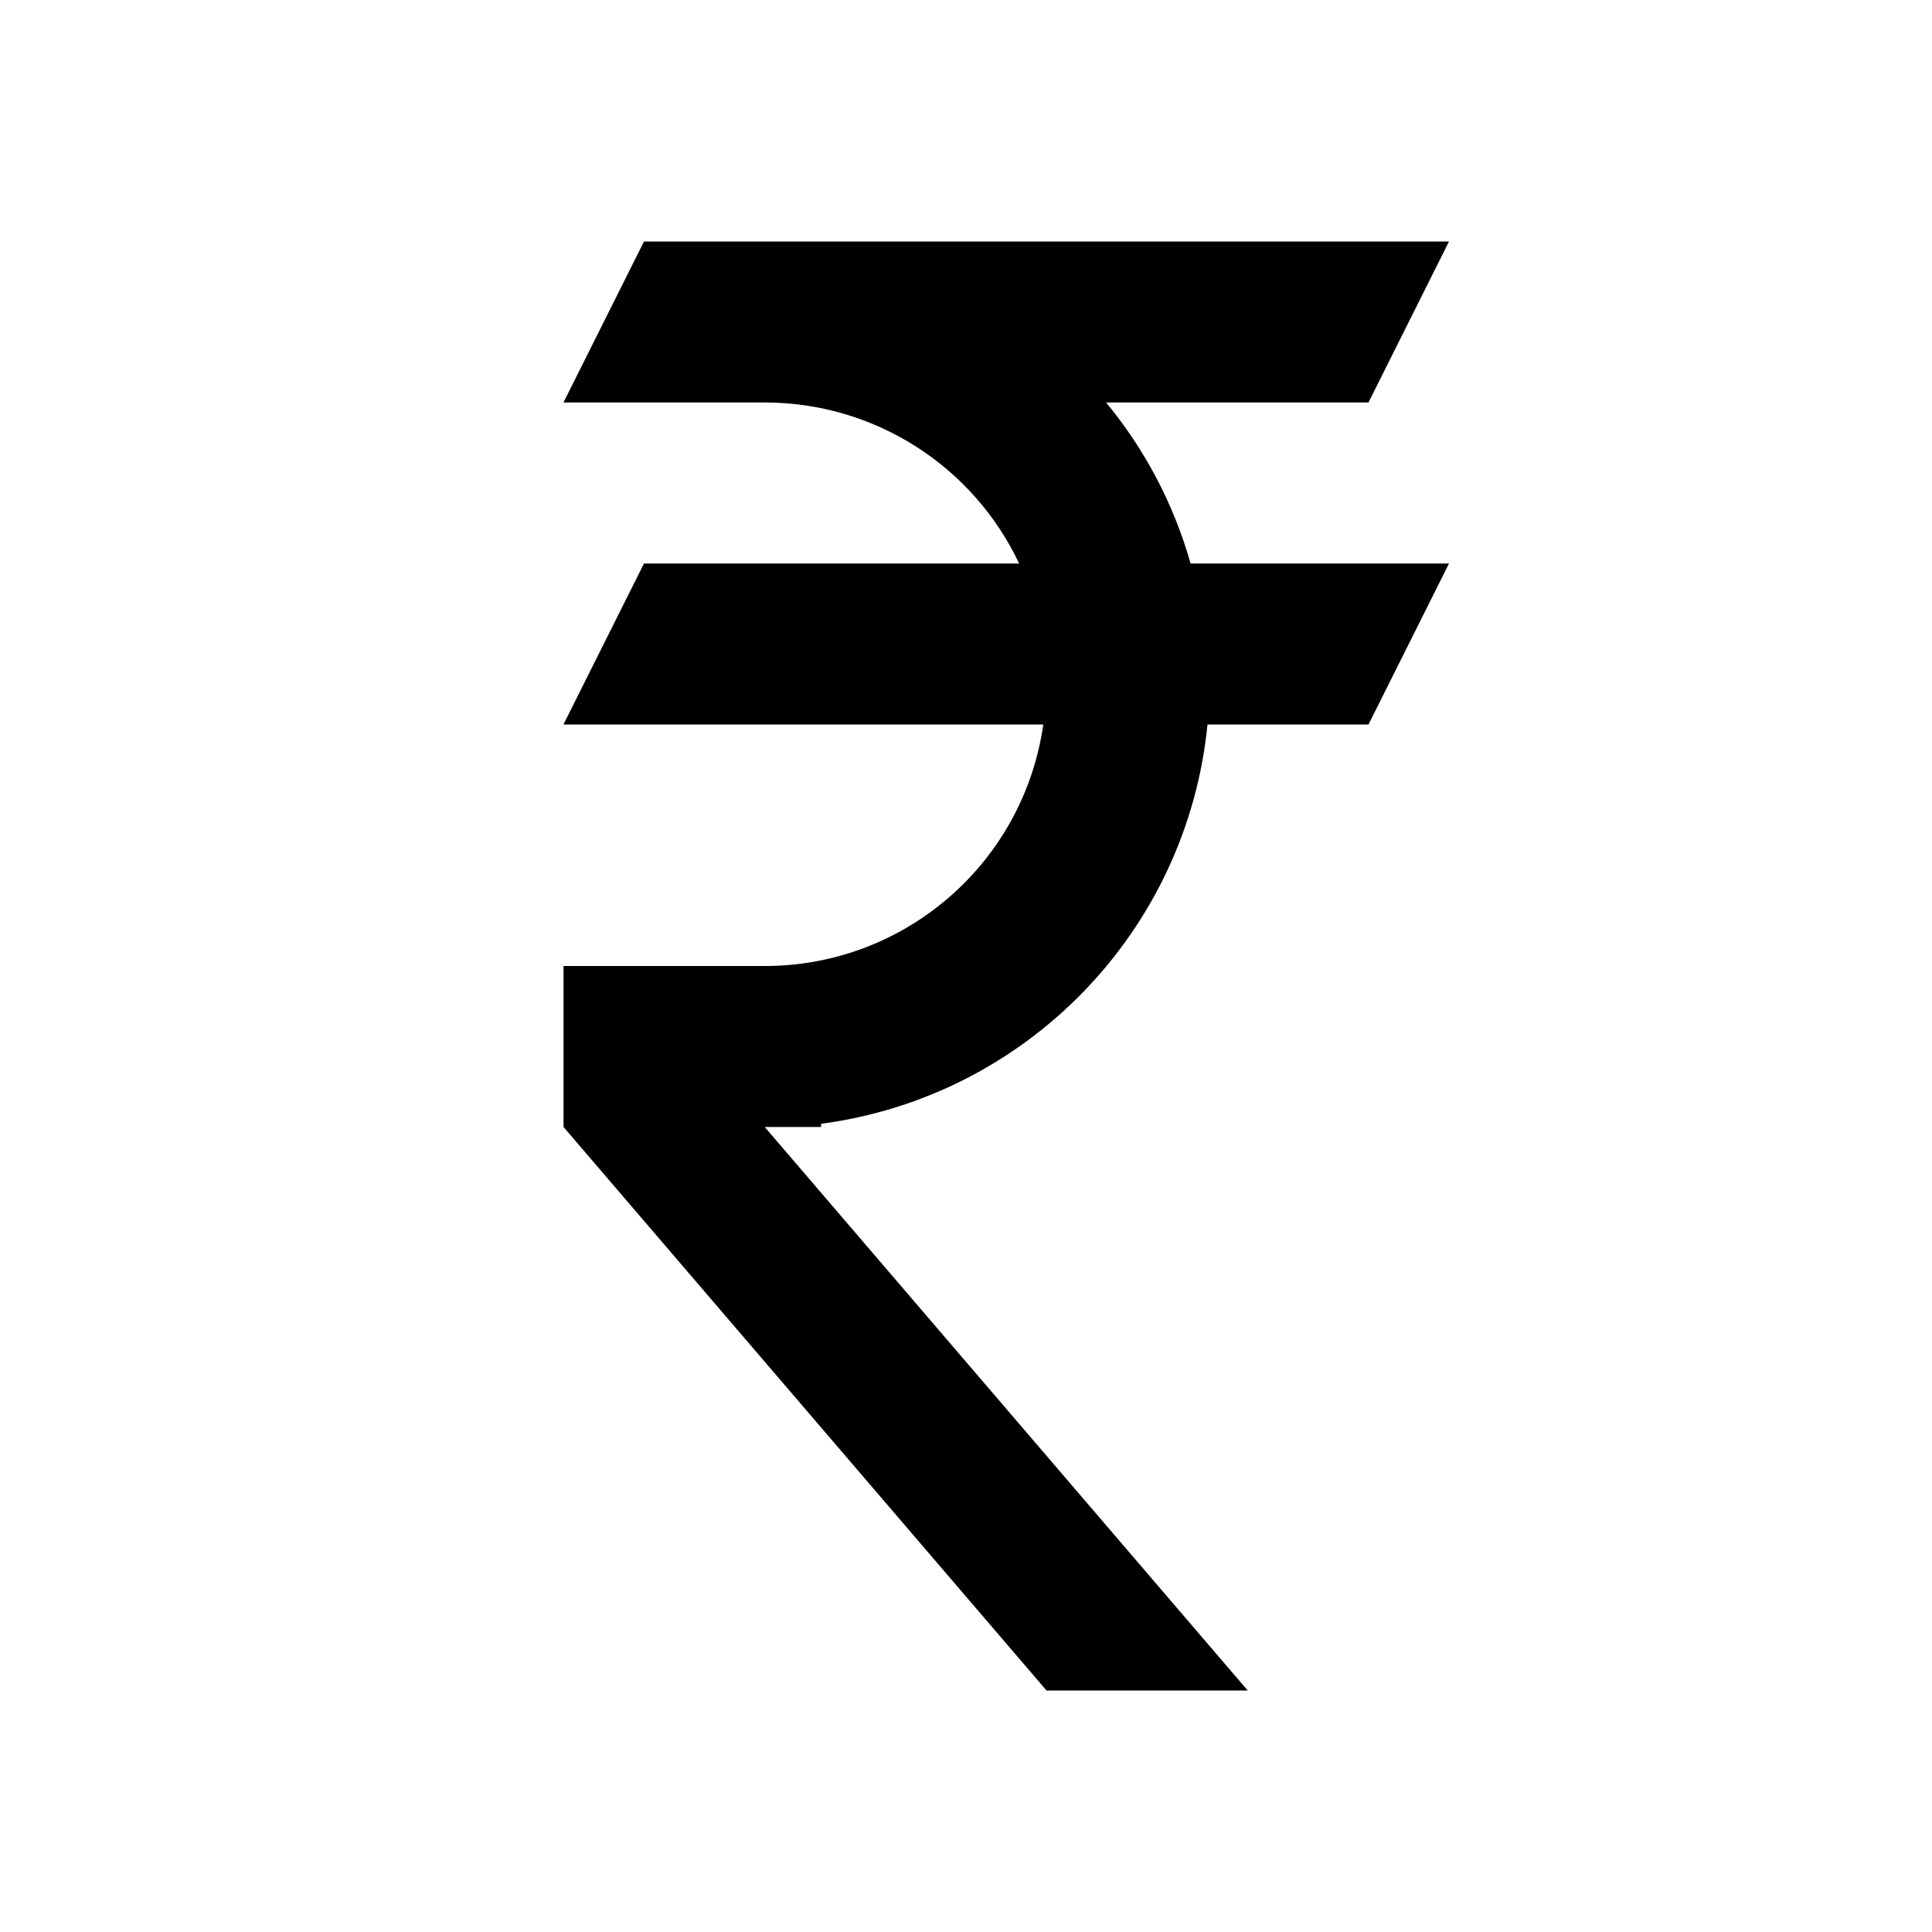
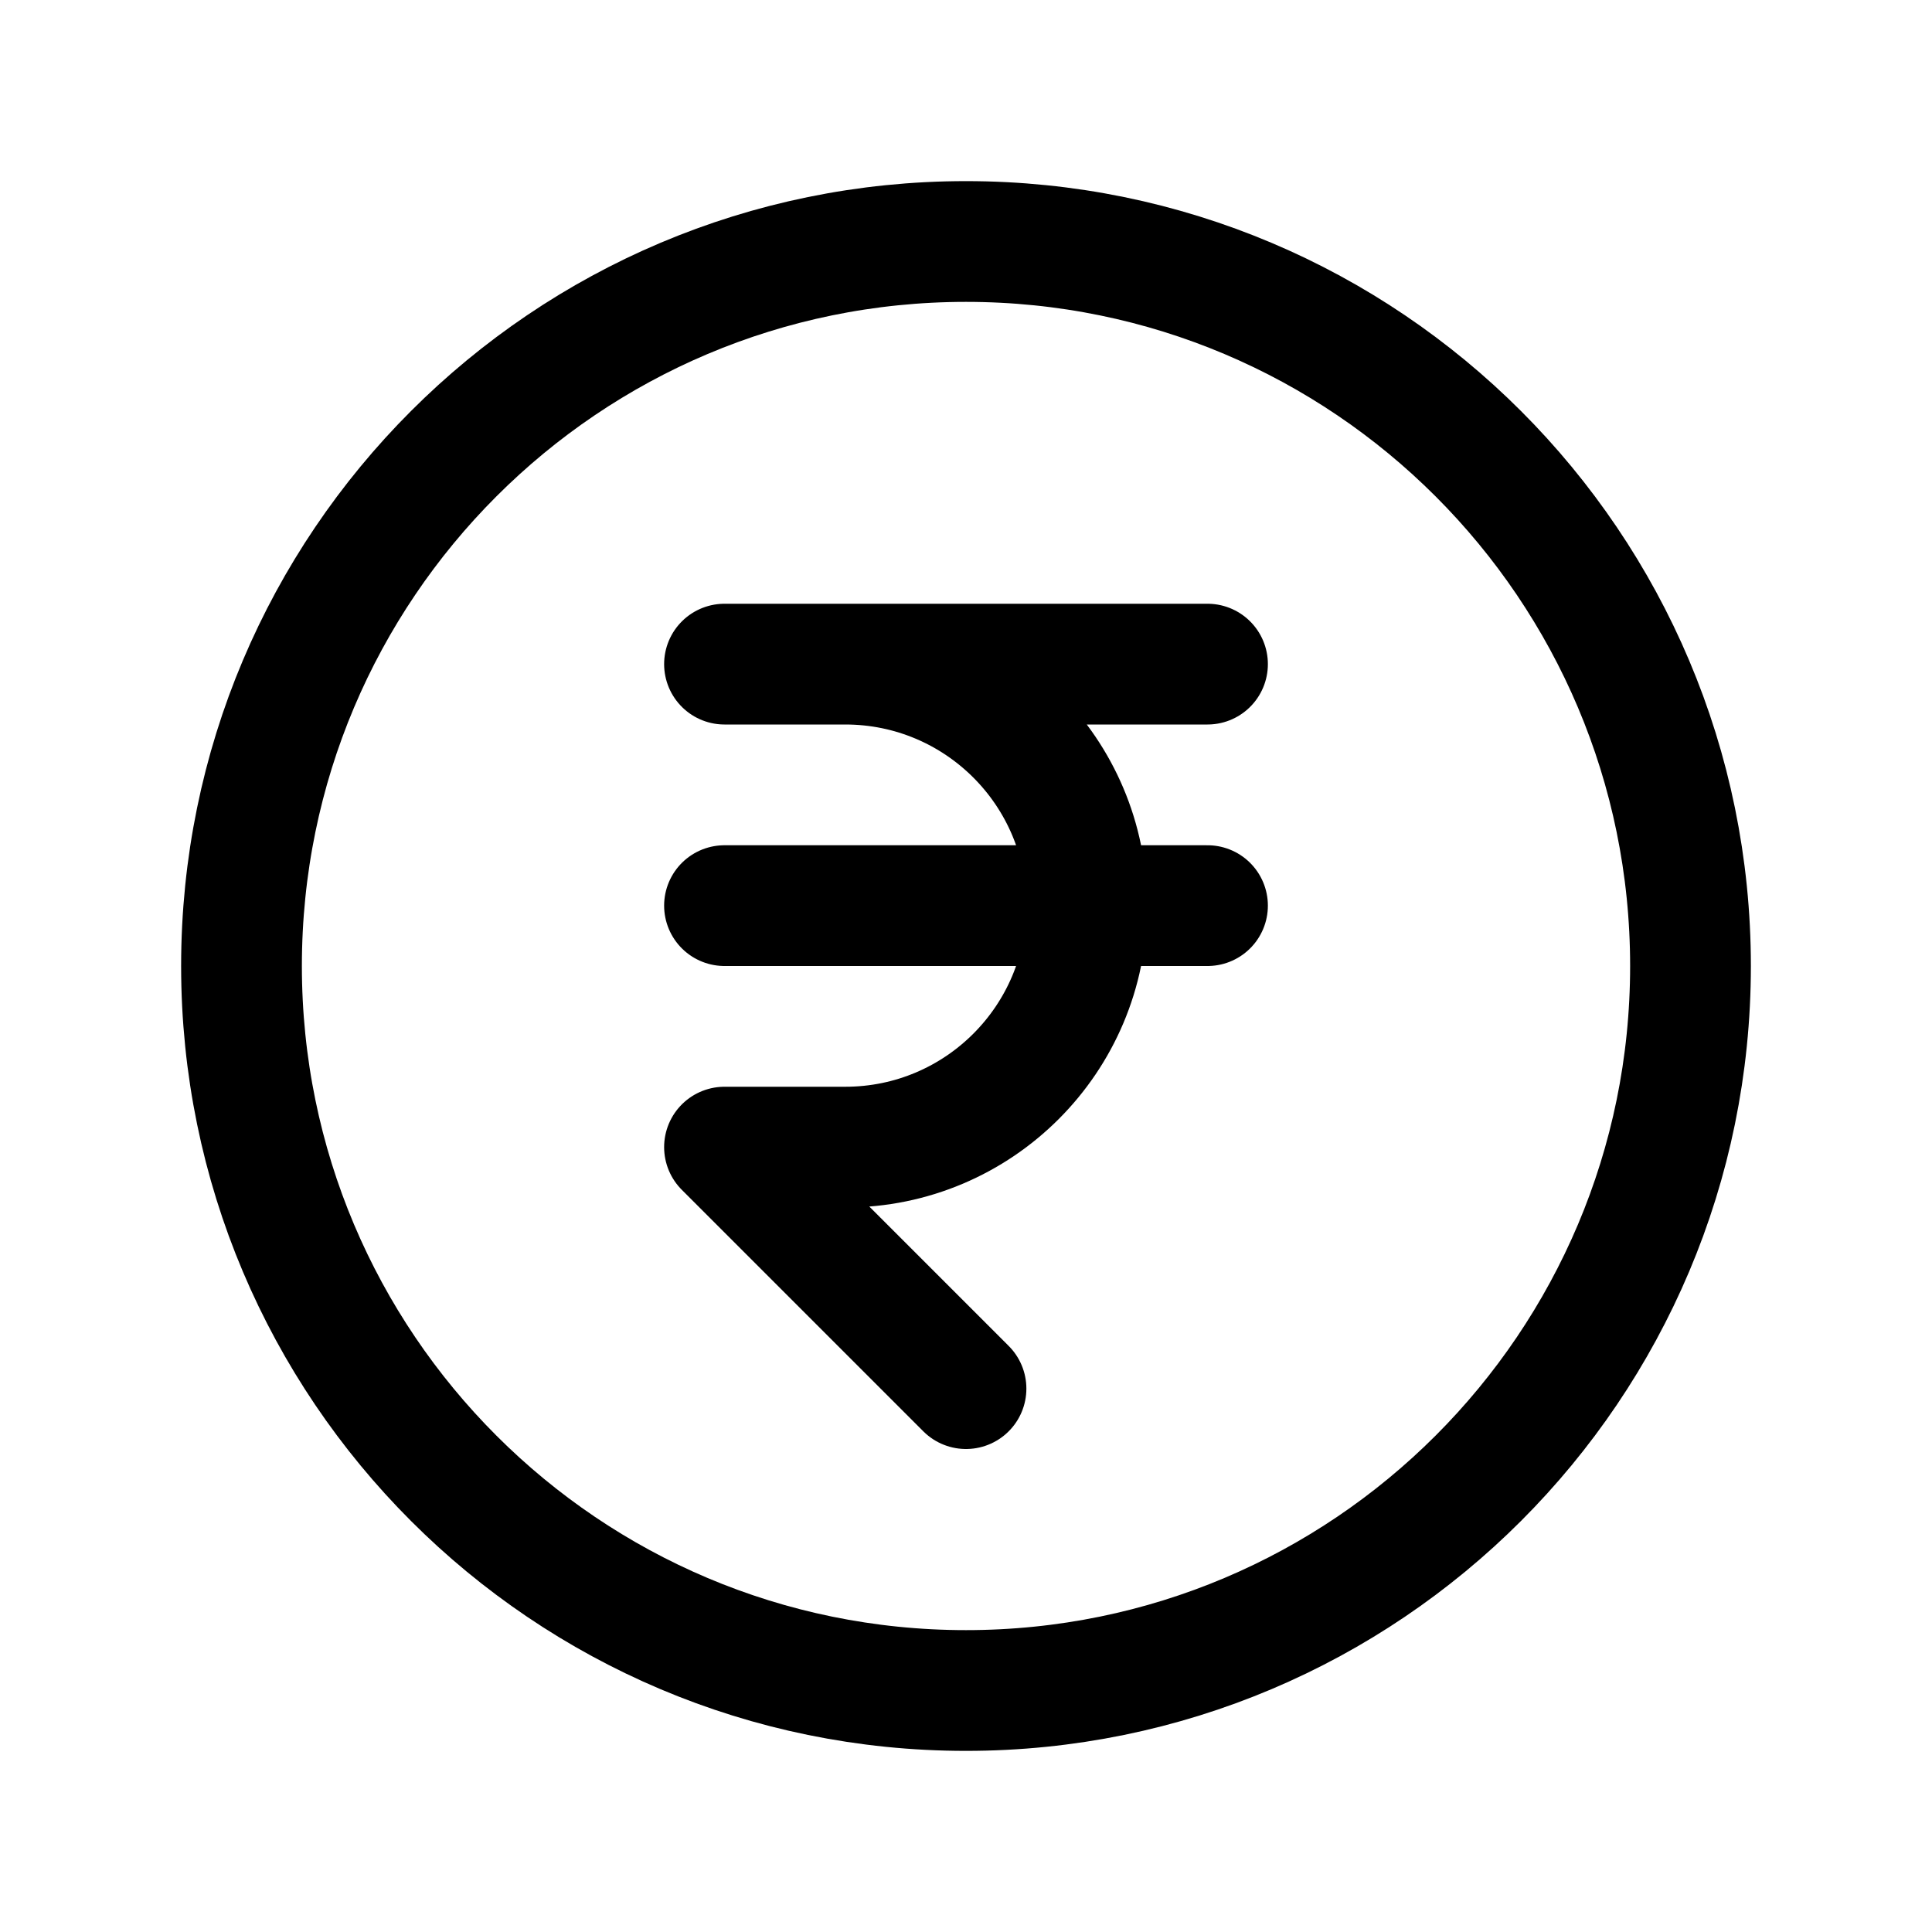
- <svg viewBox="0 0 40 40" style="--text-color:#ffffff" class="w-6 md:w-8 h-6 md:h-8 text-[--text-color]">
-   <path fill="currentColor" d="M13.333 5H30l-1.667 3.333H22.9c.8.967 1.4 2.1 1.75 3.334H30L28.333 15H25a9.263 9.263 0 0 1-8 8.267v.066h-1.167l10 11.667h-4.166l-10-11.667V20h4.166a5.822 5.822 0 0 0 5.767-5h-9.934l1.667-3.333H21.1a5.823 5.823 0 0 0-5.267-3.334h-4.167L13.333 5Z" />
+ <svg xmlns="http://www.w3.org/2000/svg" fill="none" viewBox="0 0 24 24" stroke-width="1.5" stroke="currentColor" data-slot="icon" className="w-6 h-6">
+   <path stroke-linecap="round" stroke-linejoin="round" d="M15 8.25H9m6 3H9m3 6-3-3h1.5a3 3 0 1 0 0-6M21 12a9 9 0 1 1-18 0 9 9 0 0 1 18 0Z" />
</svg>
